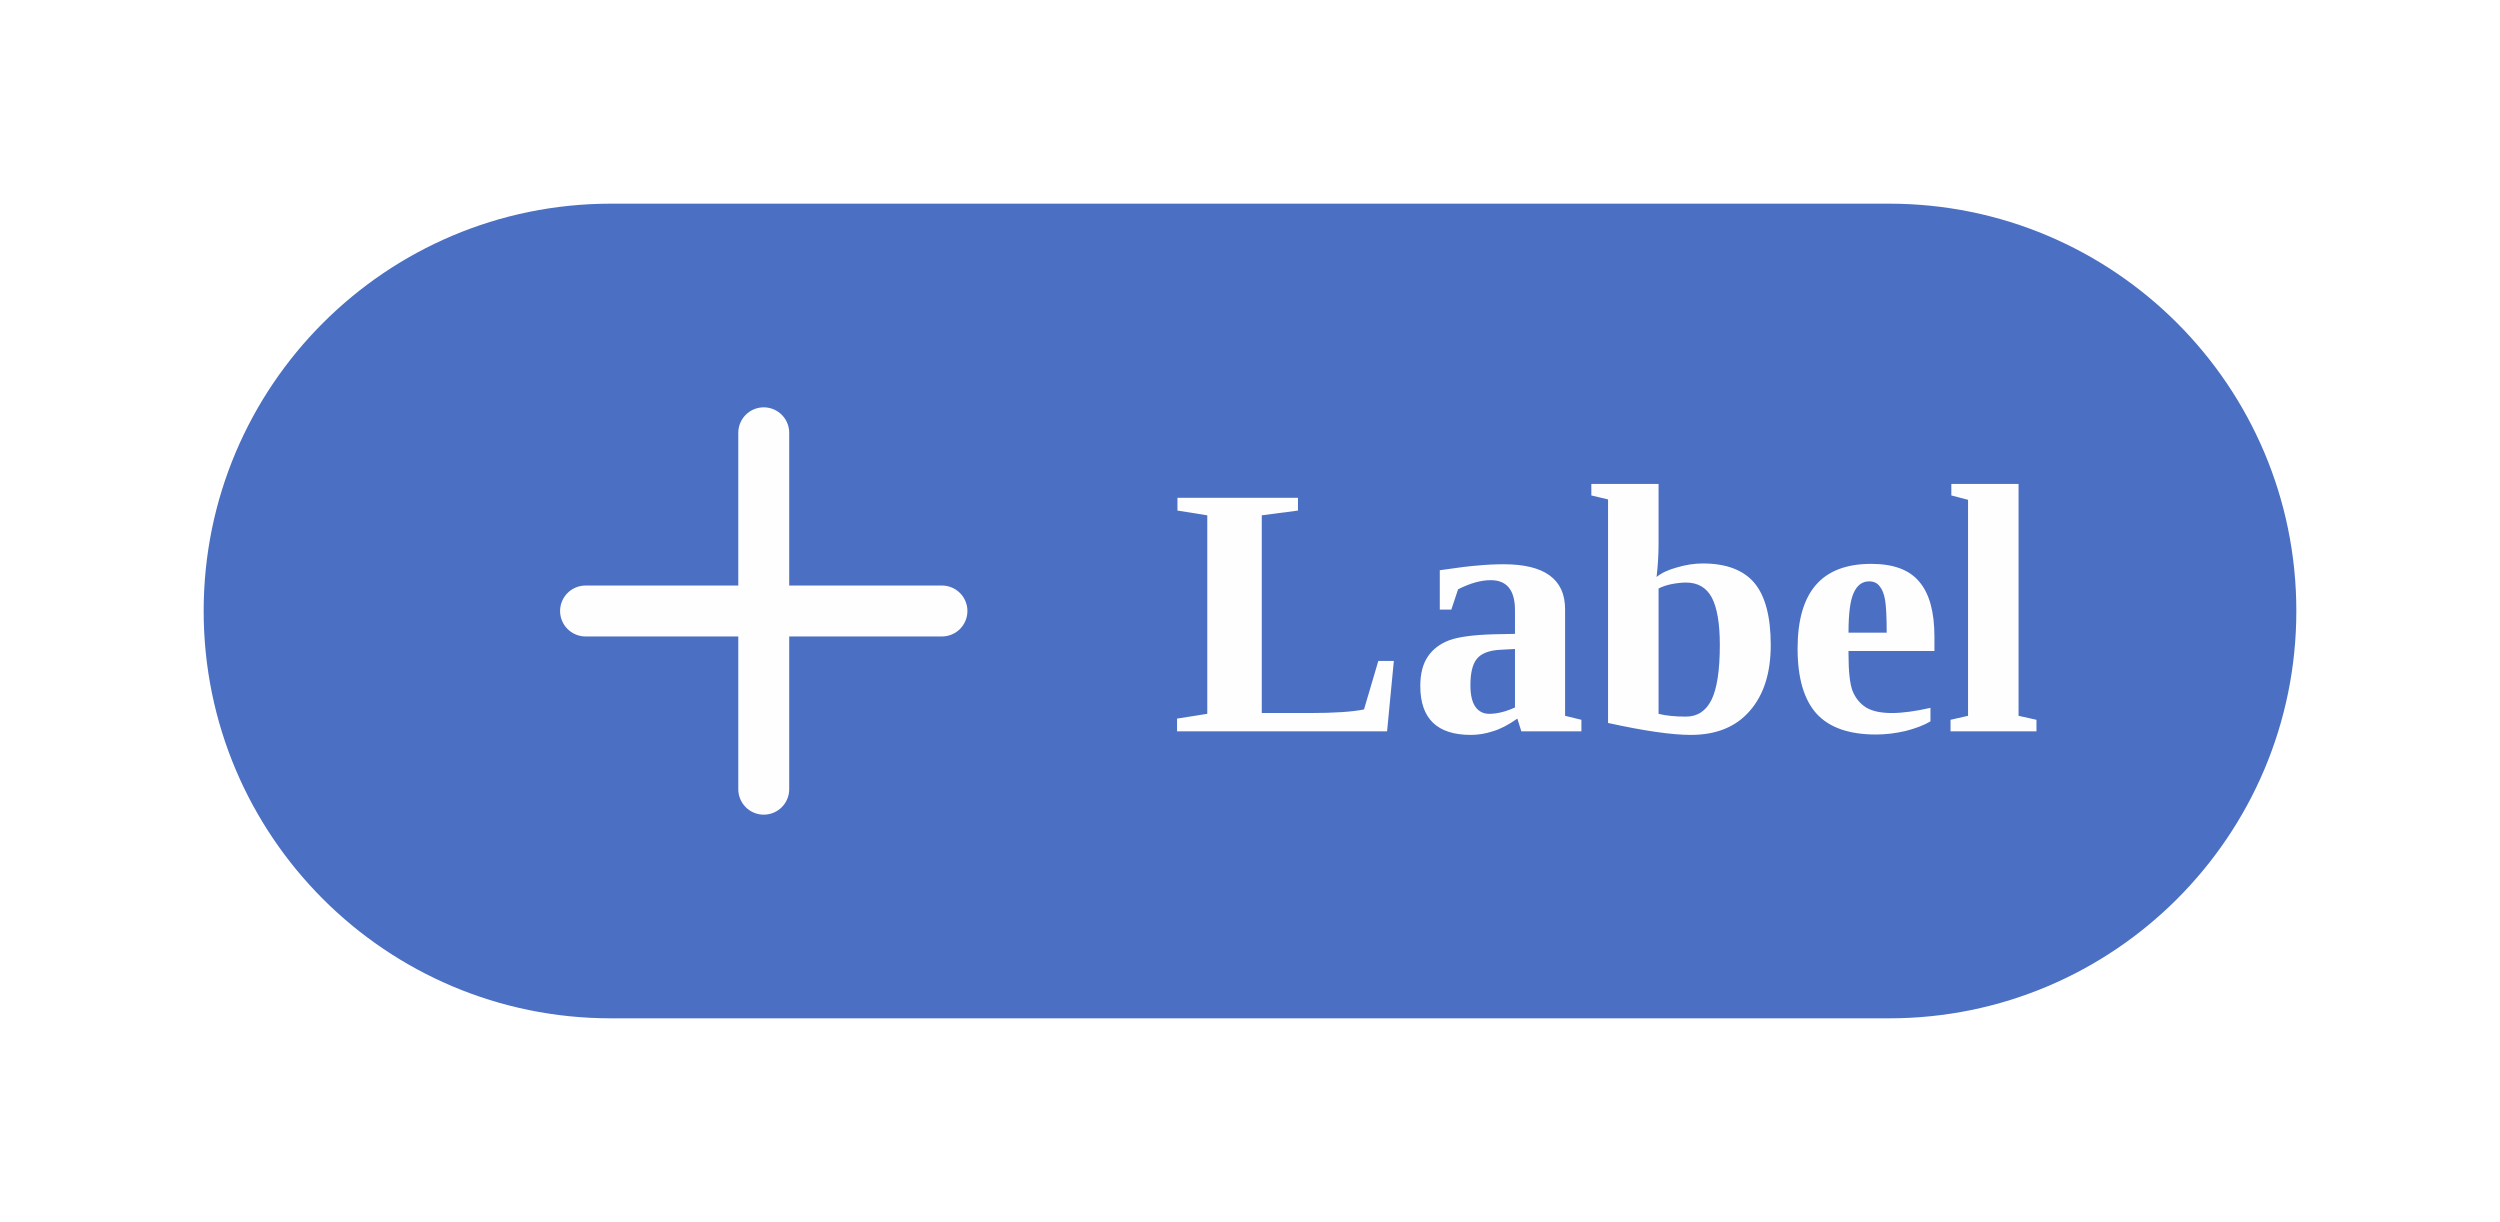
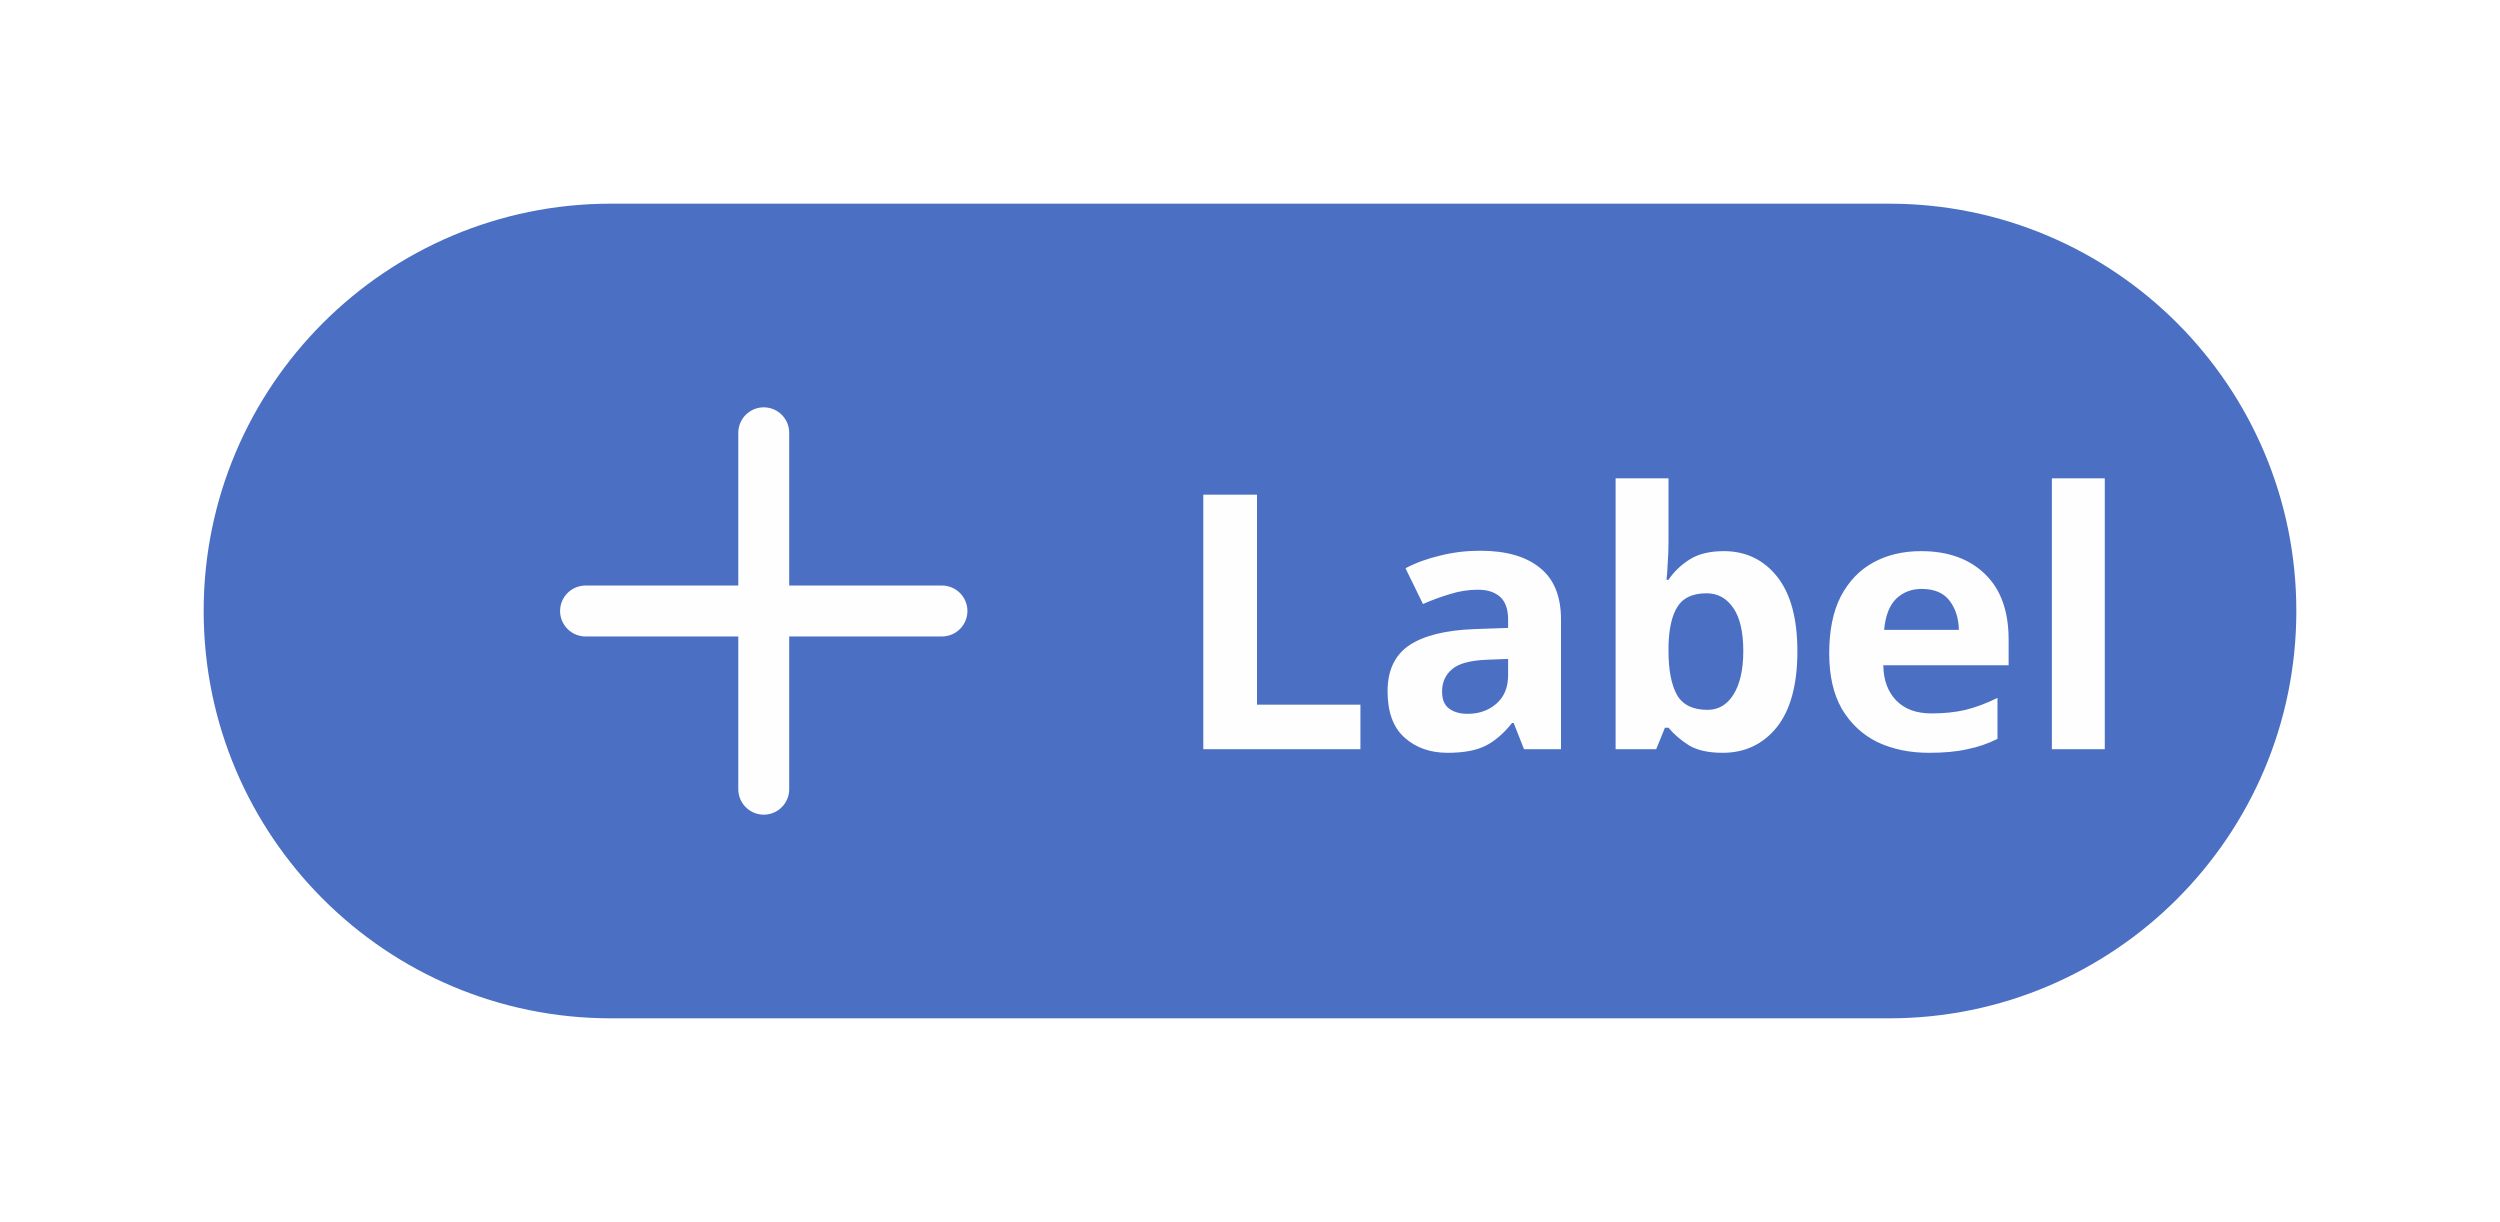
<svg xmlns="http://www.w3.org/2000/svg" width="98.2" height="48" viewBox="0 0 98.2 48">
  <rect data-part="container" data-tokens="height=component-height-100-desktop;paddingInlineStart=base-padding-horizontal-medium;paddingInlineEnd=base-padding-horizontal-medium;gap=base-gap-medium;cornerRadius=corner-radius-full;fill=accent-background-color-default" x="8" y="8" width="82.2" height="32" rx="16" fill="rgb(74, 111, 195)" />
  <path data-part="icon" data-tokens="color=color-gray-25-wireframe;width=workflow-icon-size-100-desktop;height=workflow-icon-size-100-desktop" d="M23 24H37M30 17V31" stroke="rgb(254, 254, 255)" stroke-width="2" stroke-linecap="round" fill="none" />
-   <text data-part="label" data-tokens="color=color-gray-25-wireframe;fontSize=font-size-100;fontWeight=bold-font-weight" x="46" y="24" font-family="adobe-clean-spectrum-vf, Adobe Clean, Source Sans 3, sans-serif" font-size="14" font-weight="700" dominant-baseline="central" fill="rgb(254, 254, 255)">Label</text>
+   <text data-part="label" data-tokens="color=color-gray-25-wireframe;fontSize=font-size-100;fontWeight=bold-font-weight" x="46" y="24" font-family="adobe-clean-spectrum-vf, Adobe Clean, 'Source Sans 3', sans-serif" font-size="14" font-weight="700" dominant-baseline="central" fill="rgb(254, 254, 255)">Label</text>
</svg>
